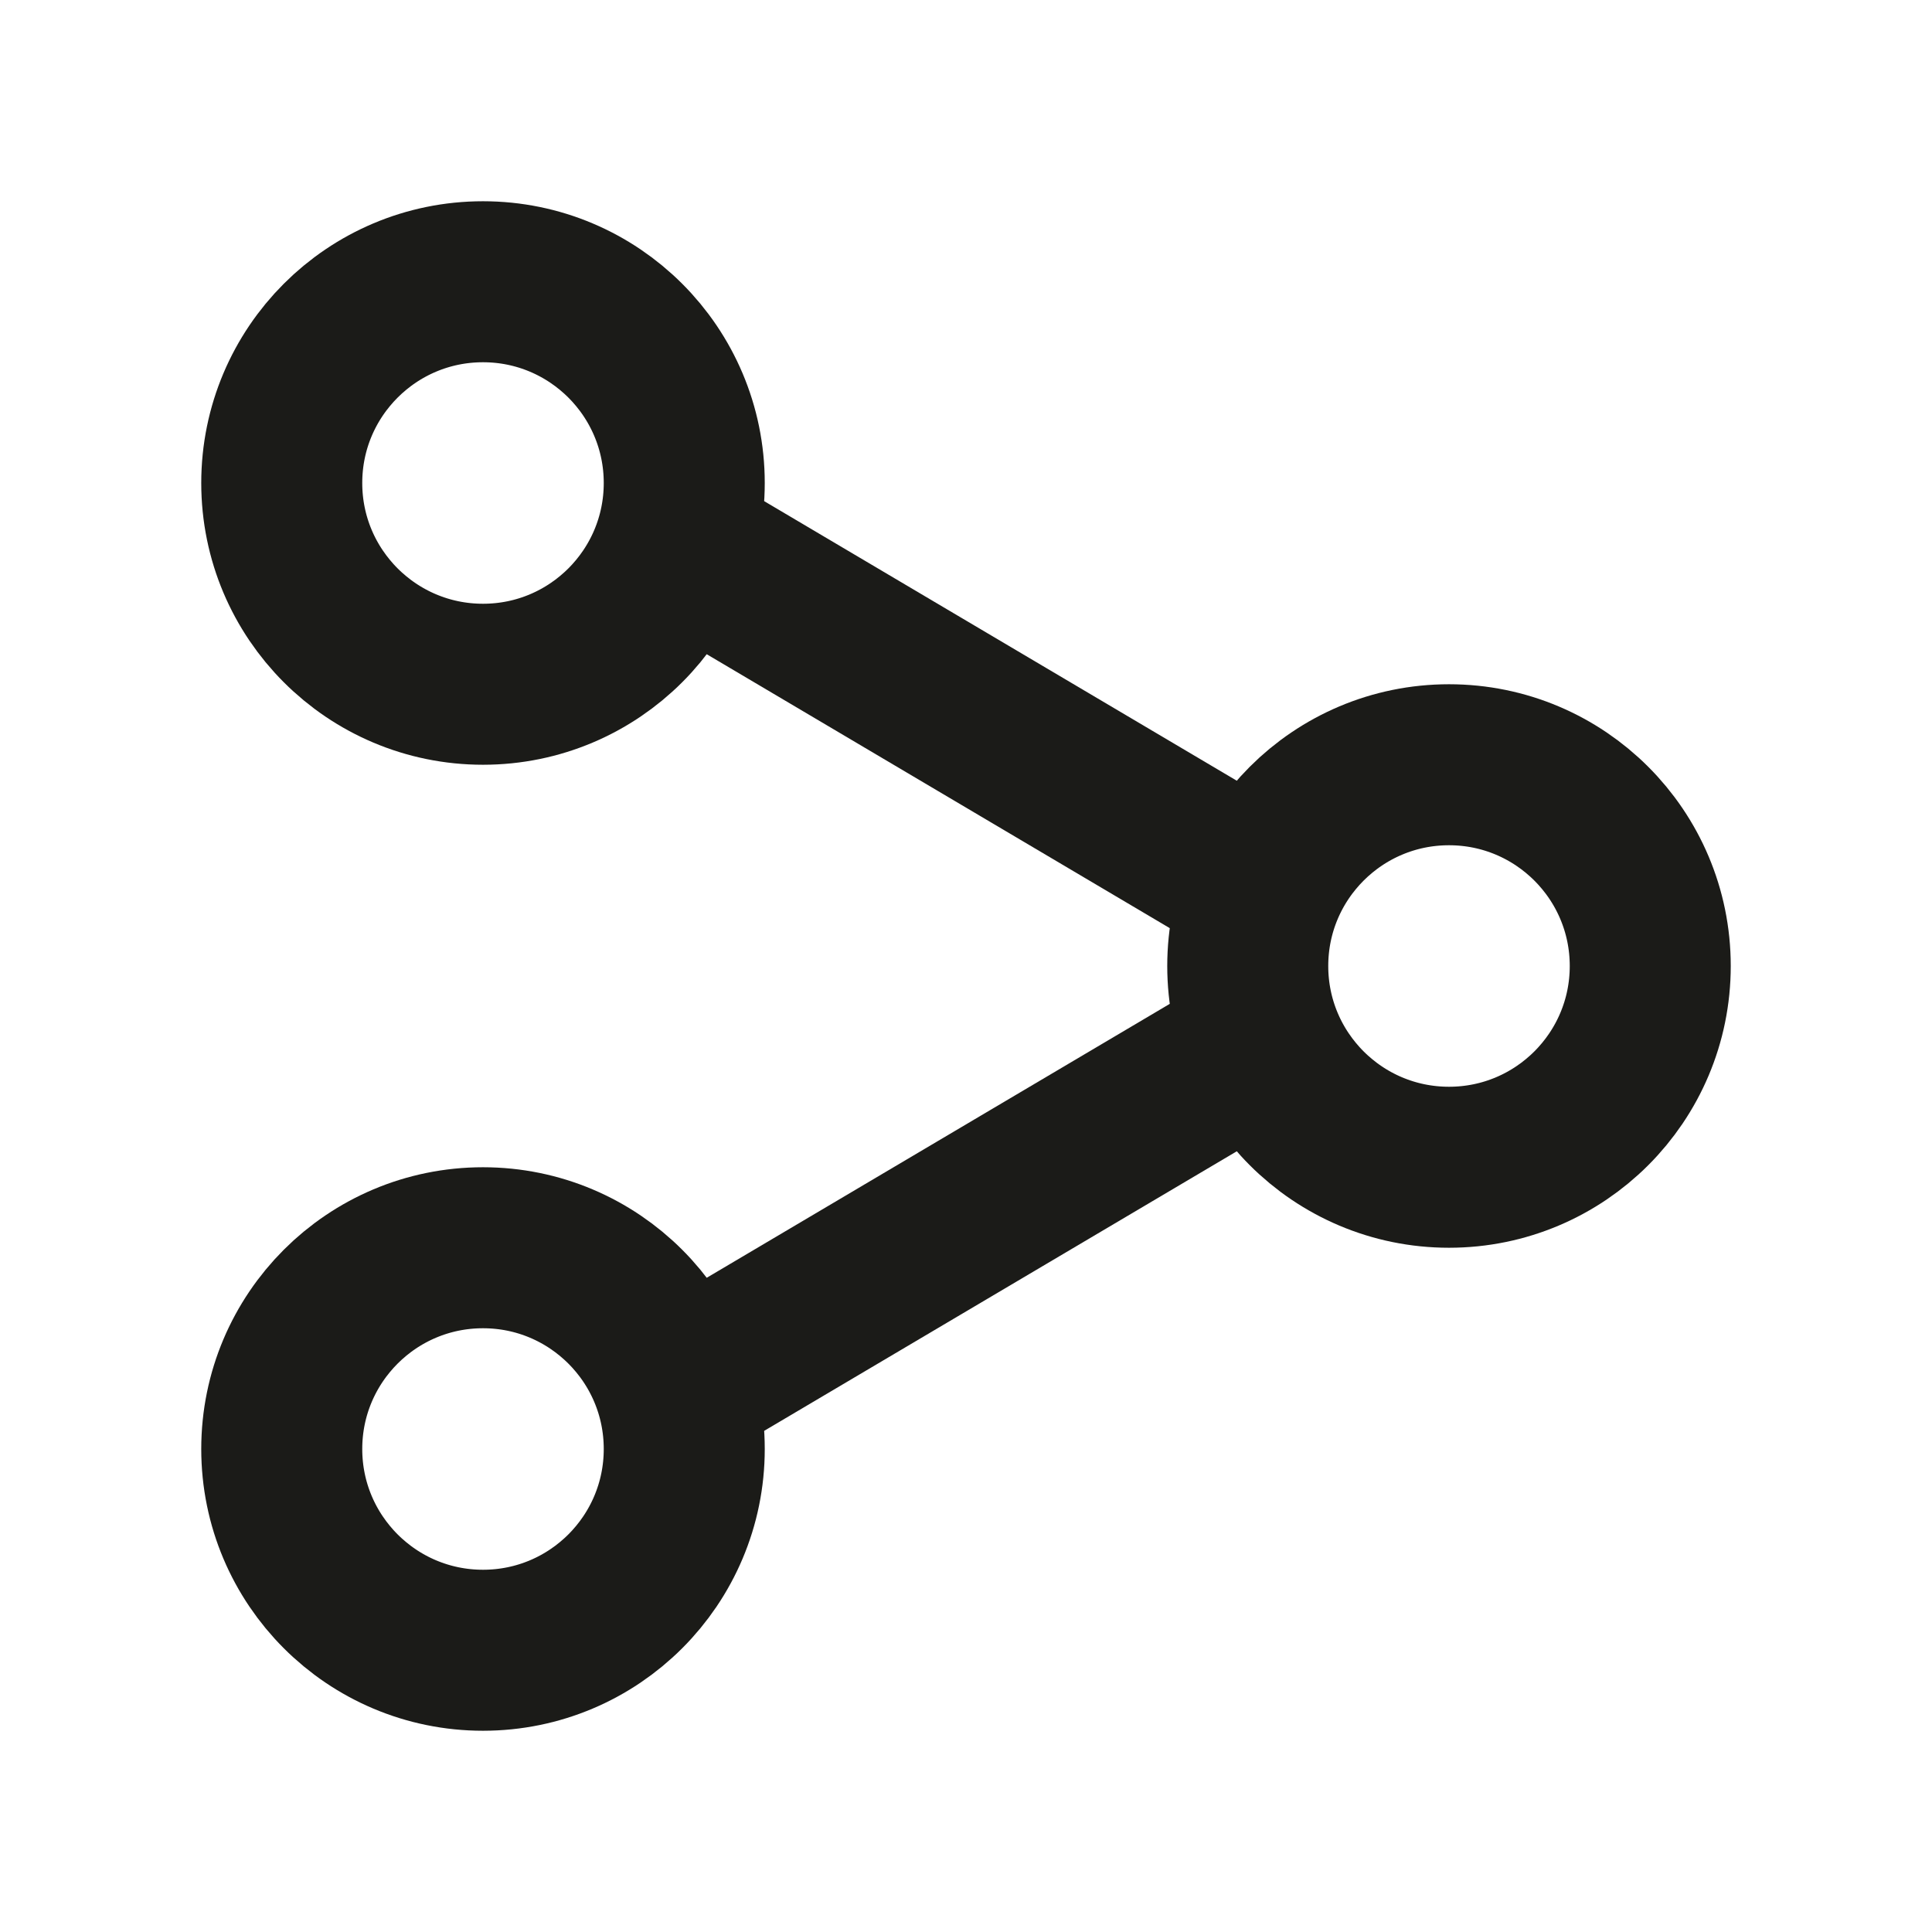
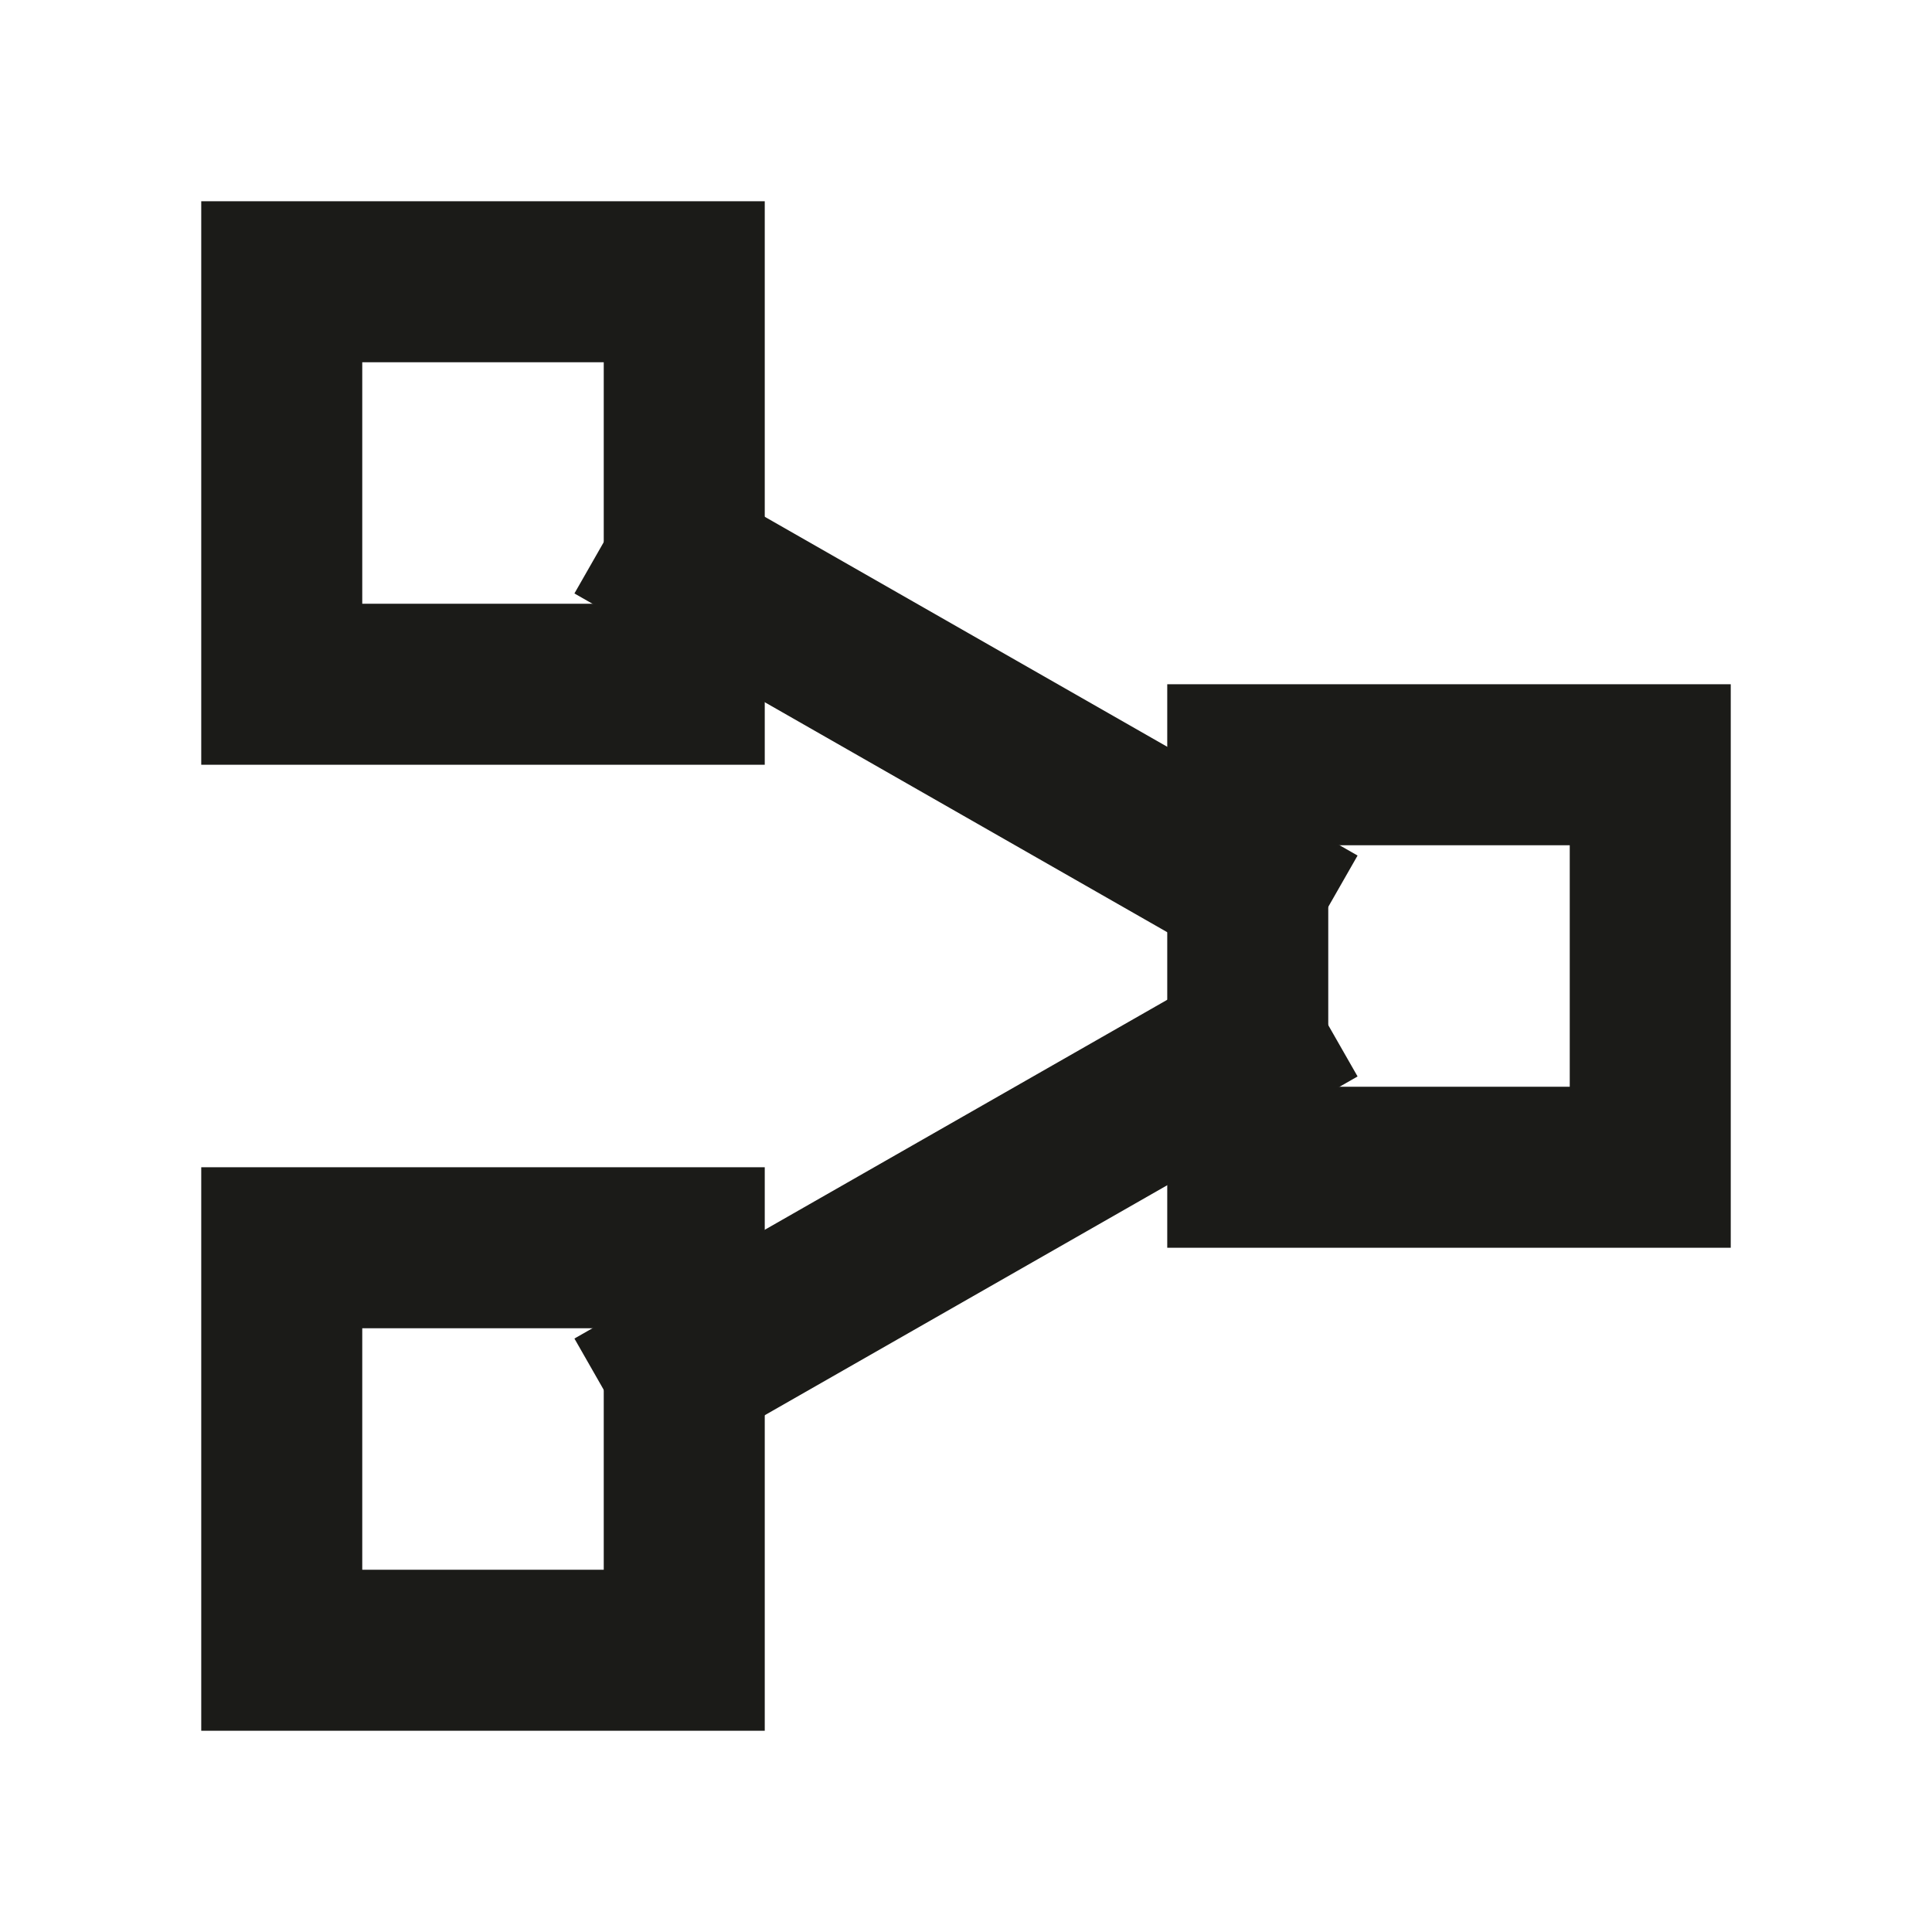
- <svg xmlns="http://www.w3.org/2000/svg" viewBox="0 0 24 24" fill="none" stroke="#1B1B18" stroke-width="2" stroke-linecap="round">
-   <circle cx="6" cy="6" r="2.5" />
-   <circle cx="18" cy="12" r="2.5" />
-   <circle cx="6" cy="18" r="2.5" />
-   <path d="M8.5 6.8 15.6 11M8.5 17.2 15.6 13" />
+ <svg xmlns="http://www.w3.org/2000/svg" viewBox="0 0 24 24" fill="none" stroke="#1B1B18" stroke-width="2" stroke-linecap="square">
+   <rect x="3.5" y="3.5" width="5" height="5" />
+   <rect x="15.5" y="9.5" width="5" height="5" />
+   <rect x="3.5" y="15.5" width="5" height="5" />
+   <path d="M8.5 7 15.5 11M8.5 17l7-4" />
</svg>
